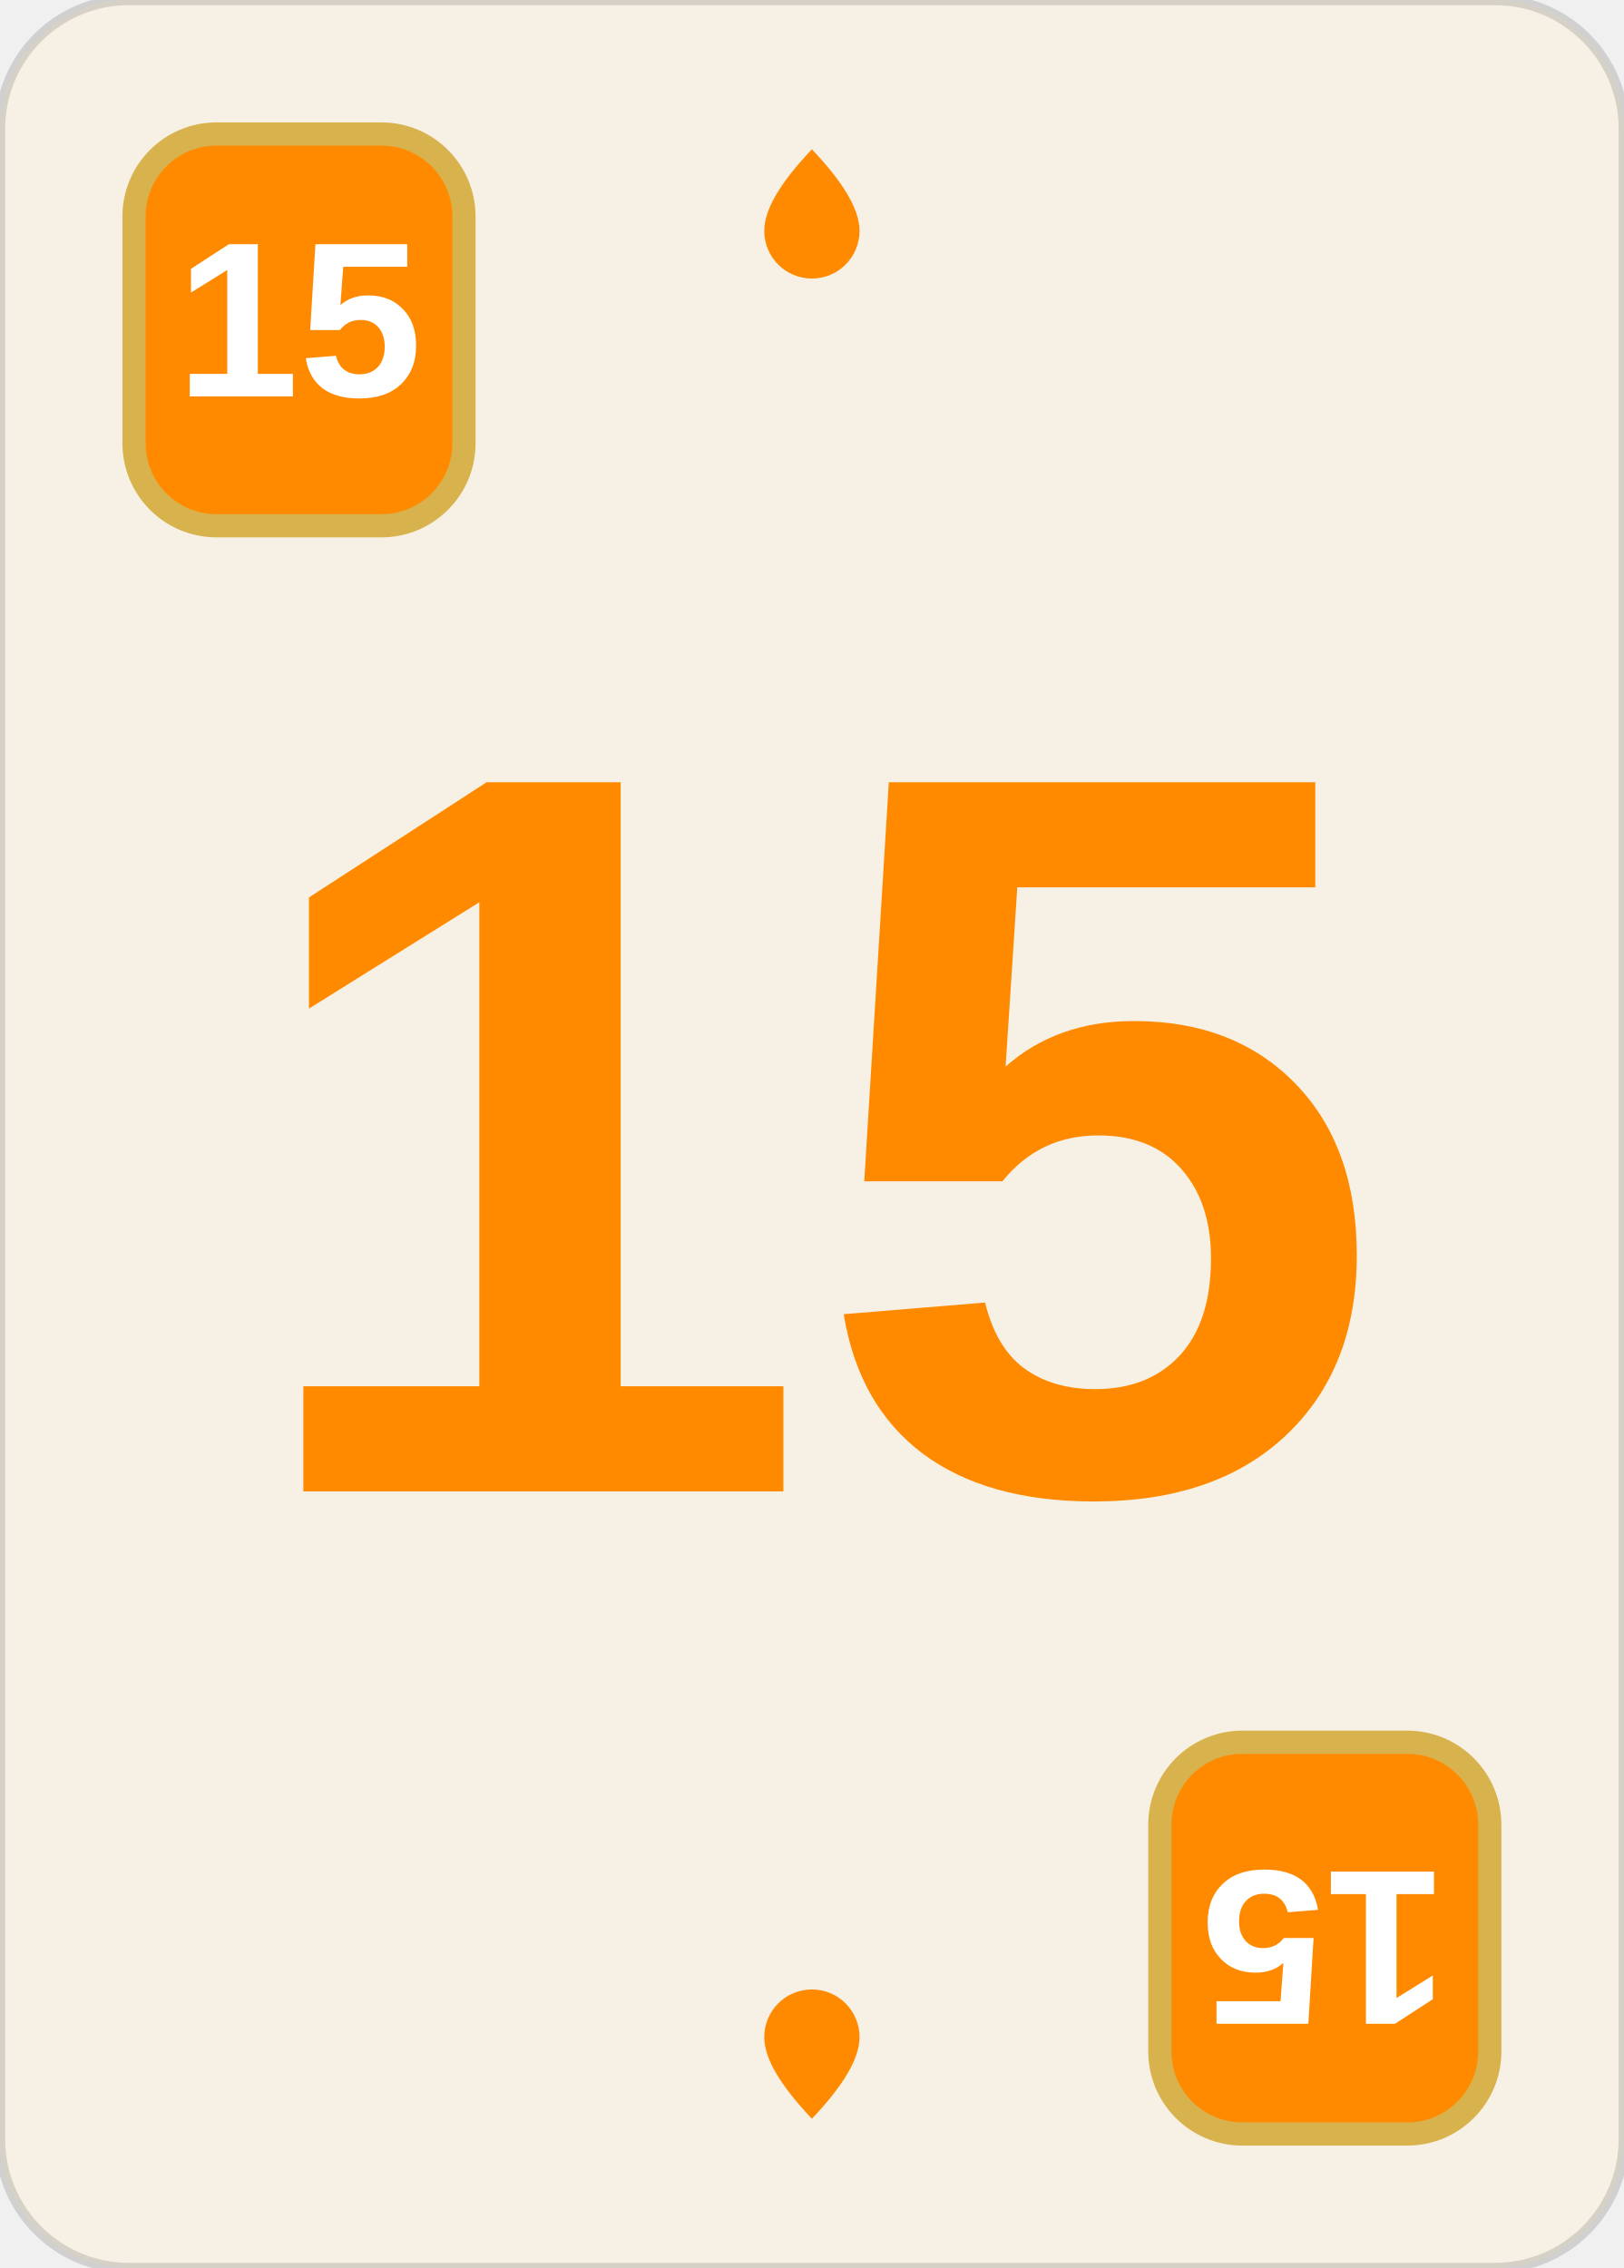
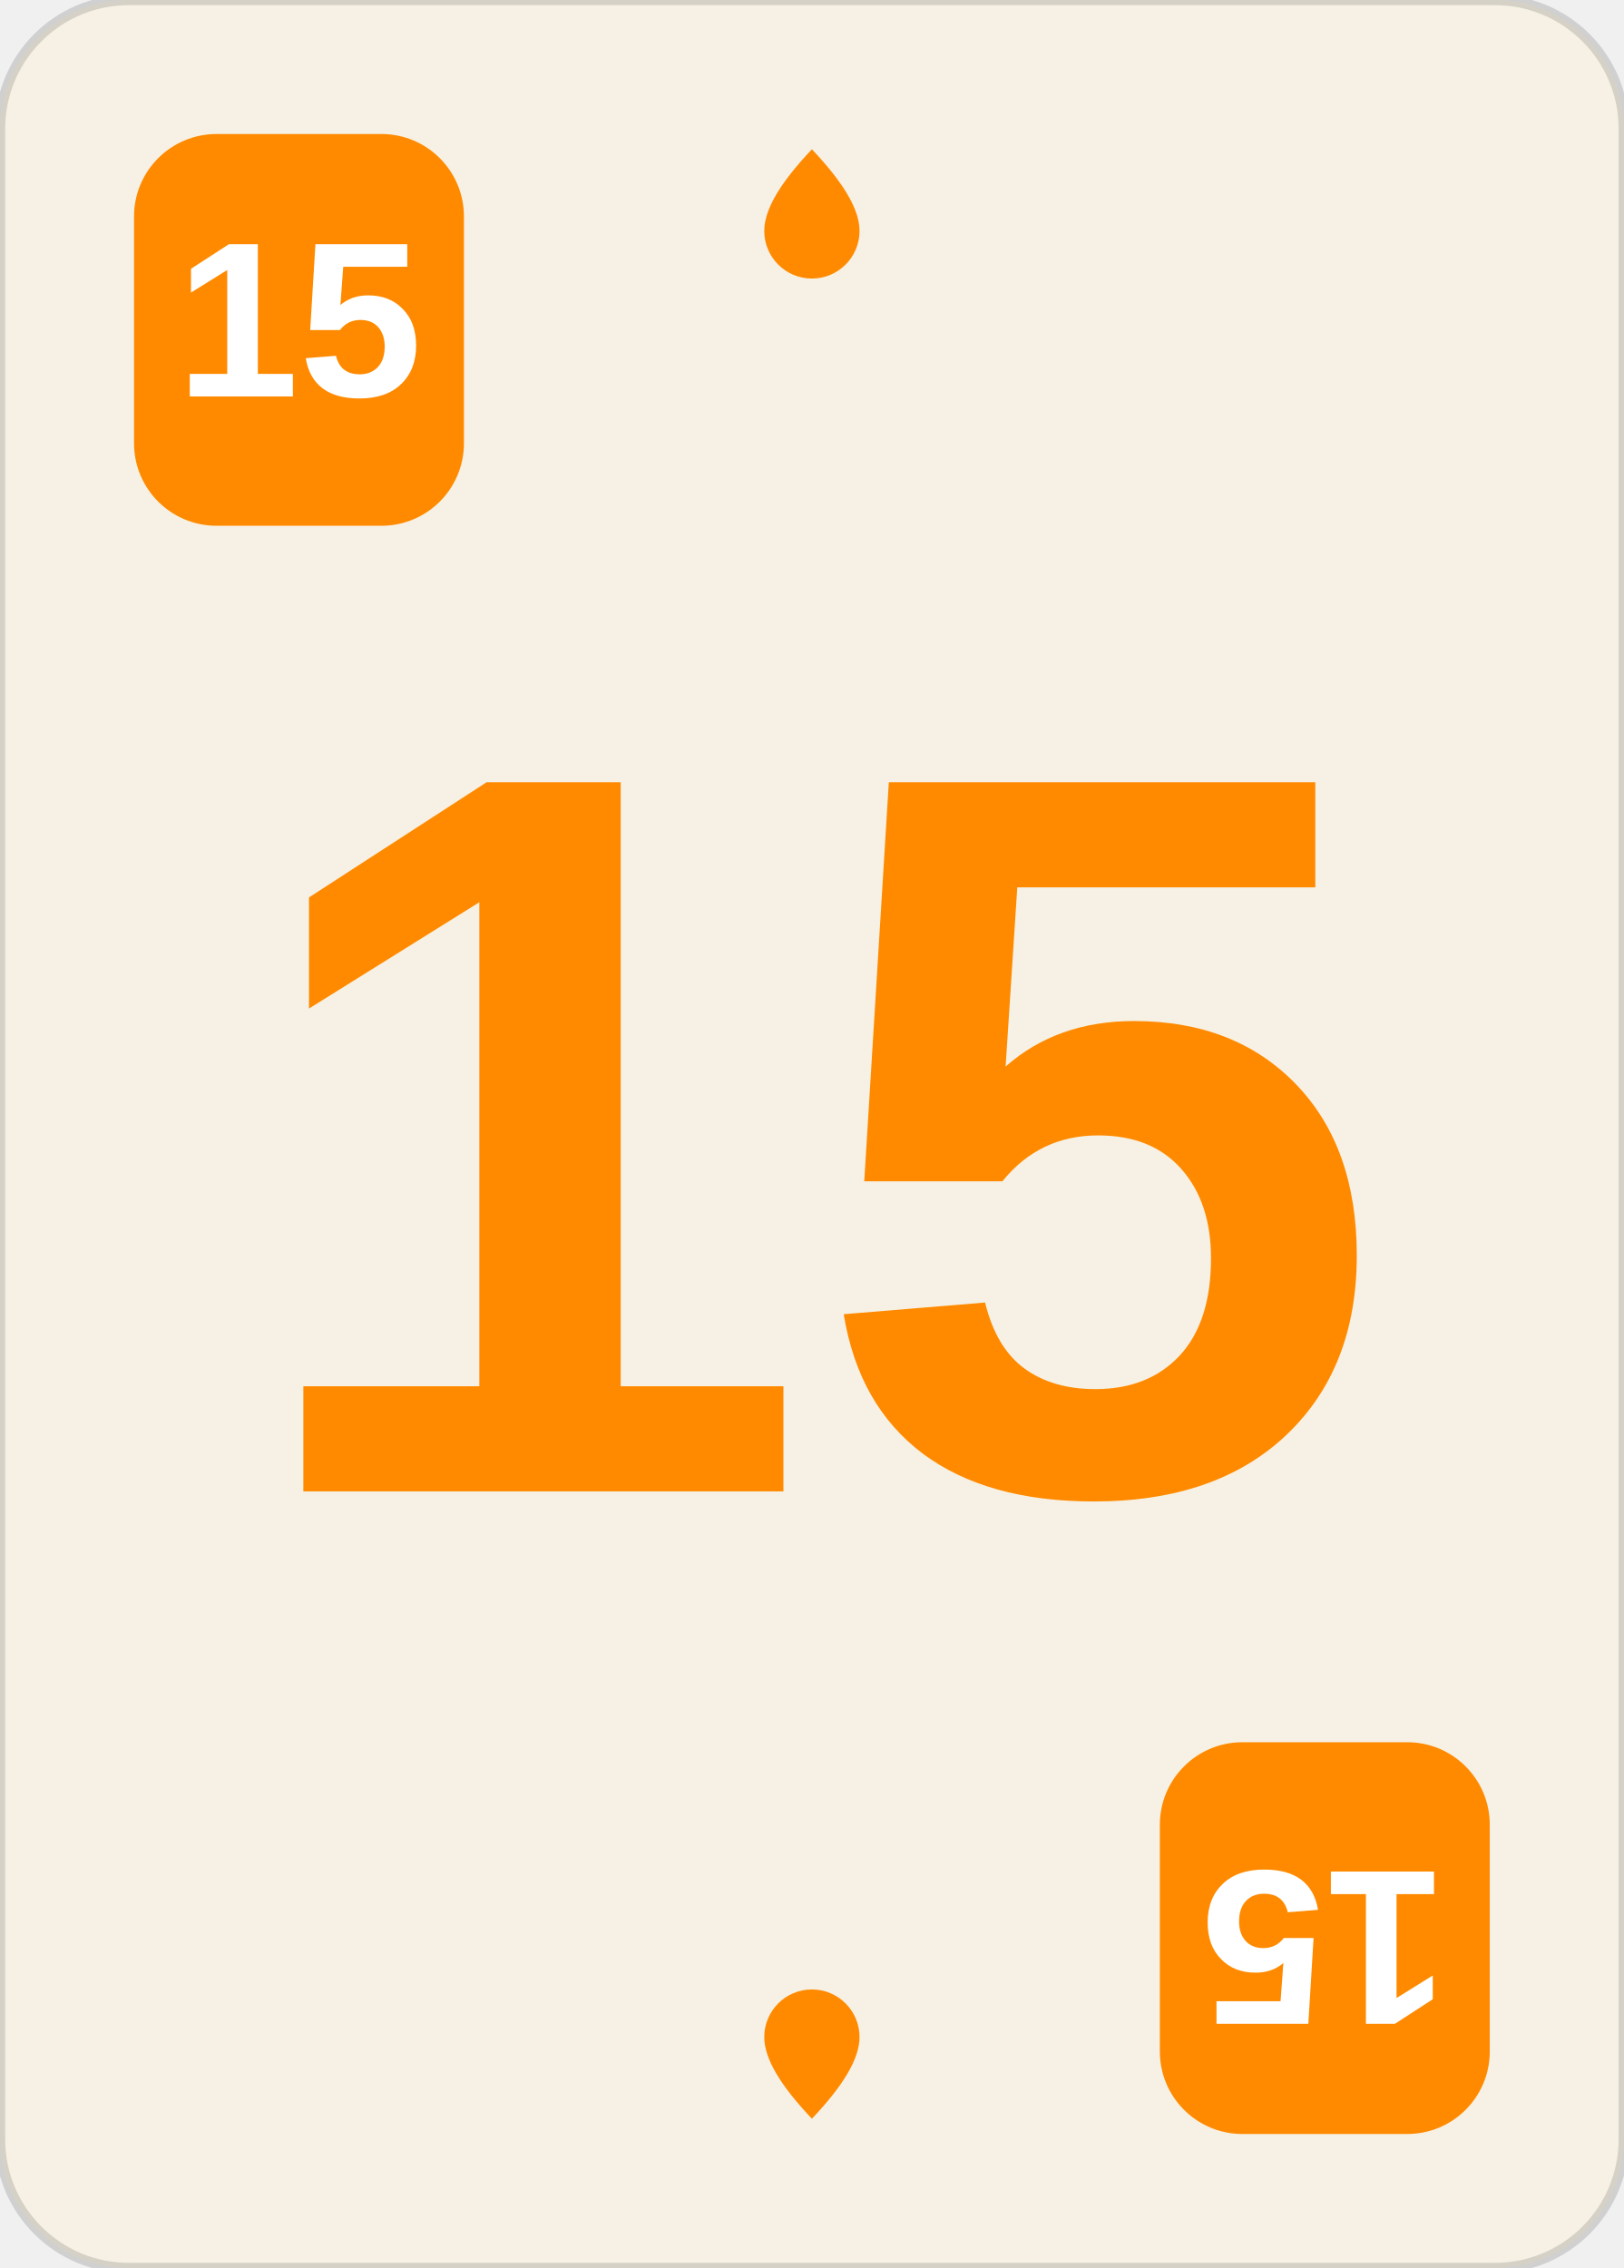
<svg xmlns="http://www.w3.org/2000/svg" viewBox="3.0 3.0 63.0 88.0" width="63.0mm" height="88.0mm">
  <clipPath id="cut-15-amber">
    <rect x="3.0" y="3.0" width="63.0" height="88.0" rx="5.0" />
  </clipPath>
  <g clip-path="url(#cut-15-amber)">
    <defs>
      <linearGradient id="gold-15-amber" x1="0%" y1="0%" x2="100%" y2="100%">
        <stop offset="0%" stop-color="#EFD68E" />
        <stop offset="50%" stop-color="#D8B24C" />
        <stop offset="100%" stop-color="#EFD68E" />
      </linearGradient>
    </defs>
    <rect x="0" y="0" width="69.0" height="94.0" fill="#F6F1E4" />
    <clipPath id="content-clip-15-amber">
      <rect x="7.0" y="7.0" width="55.0" height="80.0" rx="2.2" />
    </clipPath>
    <g clip-path="url(#content-clip-15-amber)">
      <rect x="0" y="0" width="69.0" height="94.0" fill="#F6F1E4" />
      <g transform="translate(34.5,11.3) scale(0.3)">
        <g fill="#FF8A00" stroke="none" stroke-width="1.6" stroke-linecap="round" stroke-linejoin="round">
          <path d="M0,-8.36 C3.96,-4.18 6.16,-0.66 6.16,2.2 A6.16,6.16 0 1 1 -6.16,2.2 C-6.16,-0.66 -3.96,-4.18 0,-8.36 Z" />
        </g>
      </g>
      <g transform="rotate(180 34.5 47.0)">
        <g transform="translate(34.5,11.3) scale(0.3)">
          <g fill="#FF8A00" stroke="none" stroke-width="1.6" stroke-linecap="round" stroke-linejoin="round">
            <path d="M0,-8.36 C3.96,-4.18 6.16,-0.66 6.16,2.2 A6.16,6.16 0 1 1 -6.16,2.2 C-6.16,-0.66 -3.96,-4.18 0,-8.36 Z" />
          </g>
        </g>
      </g>
      <text x="34.5" y="47.0" font-family="'Arial Black', 'Helvetica Neue', Arial, sans-serif" font-size="40" font-weight="900" fill="#FF8A00" text-anchor="middle" dominant-baseline="central">15</text>
      <g transform="">
-         <rect x="8.2" y="8.2" width="12.8" height="15.2" rx="3.2" fill="#FF8A00" stroke="#D8B24C" stroke-width="0.9" />
+         <rect x="8.2" y="8.2" width="12.8" height="15.2" rx="3.2" fill="#FF8A00" stroke="None" stroke-width="0" />
        <text x="14.6" y="15.4" font-family="'Arial Black', 'Helvetica Neue', Arial, sans-serif" font-size="8.6" font-weight="900" fill="#FFFFFF" text-anchor="middle" dominant-baseline="central">15</text>
      </g>
      <g transform="rotate(180 54.4 78.2)">
-         <rect x="48.0" y="70.6" width="12.8" height="15.2" rx="3.2" fill="#FF8A00" stroke="#D8B24C" stroke-width="0.9" />
+         <rect x="48.0" y="70.6" width="12.8" height="15.2" rx="3.2" fill="#FF8A00" stroke="None" stroke-width="0" />
        <text x="54.4" y="77.8" font-family="'Arial Black', 'Helvetica Neue', Arial, sans-serif" font-size="8.6" font-weight="900" fill="#FFFFFF" text-anchor="middle" dominant-baseline="central">15</text>
      </g>
    </g>
  </g>
  <rect x="3.0" y="3.0" width="63.0" height="88.0" rx="5.0" fill="none" stroke="#00000022" stroke-width="0.4" />
</svg>
